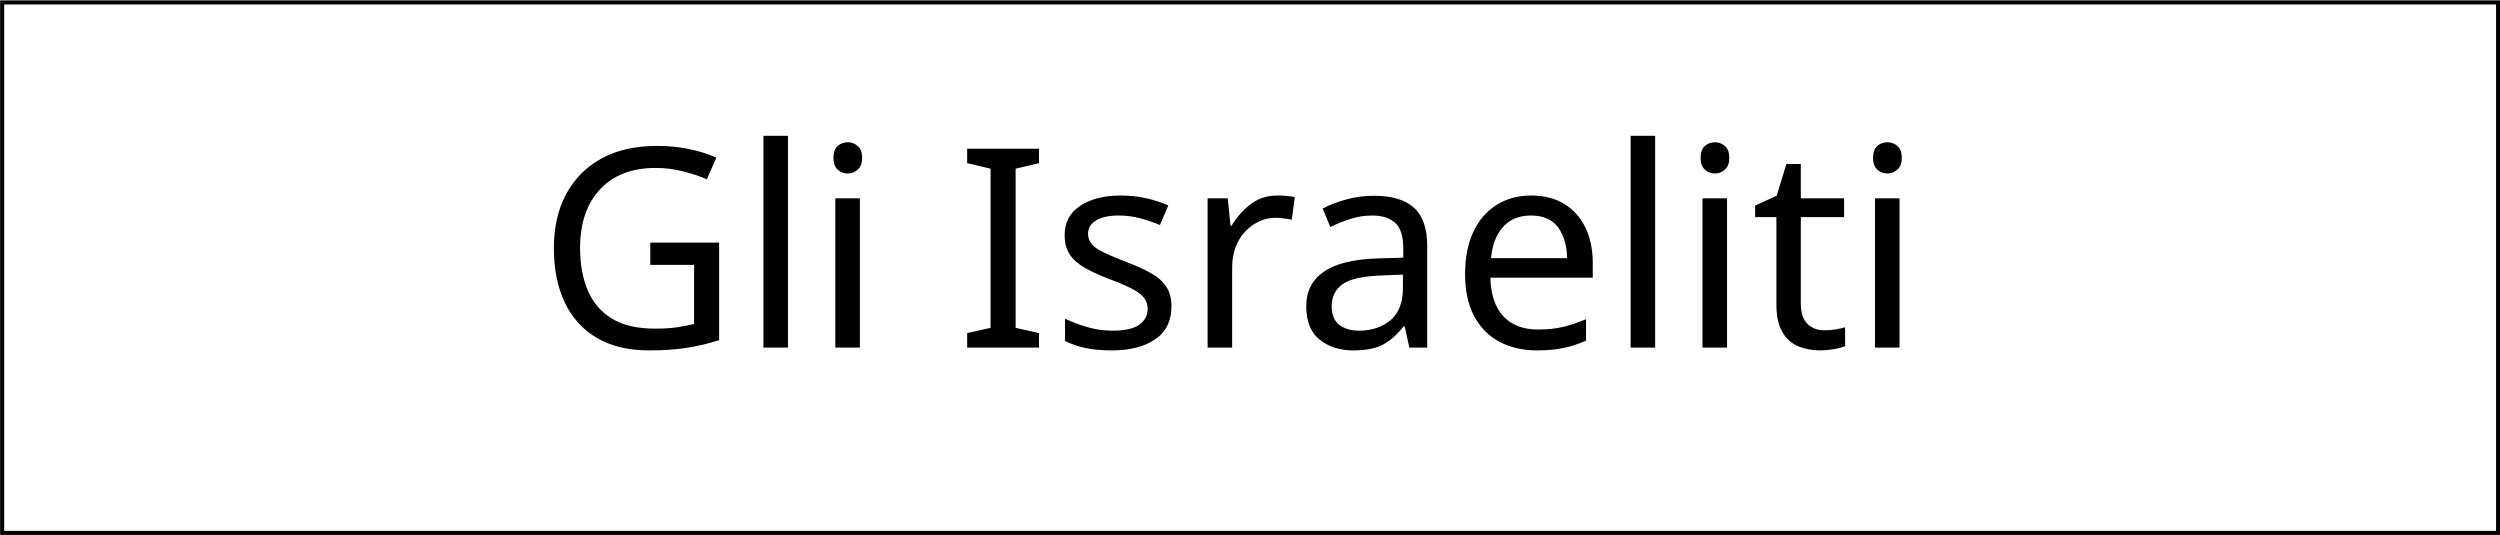
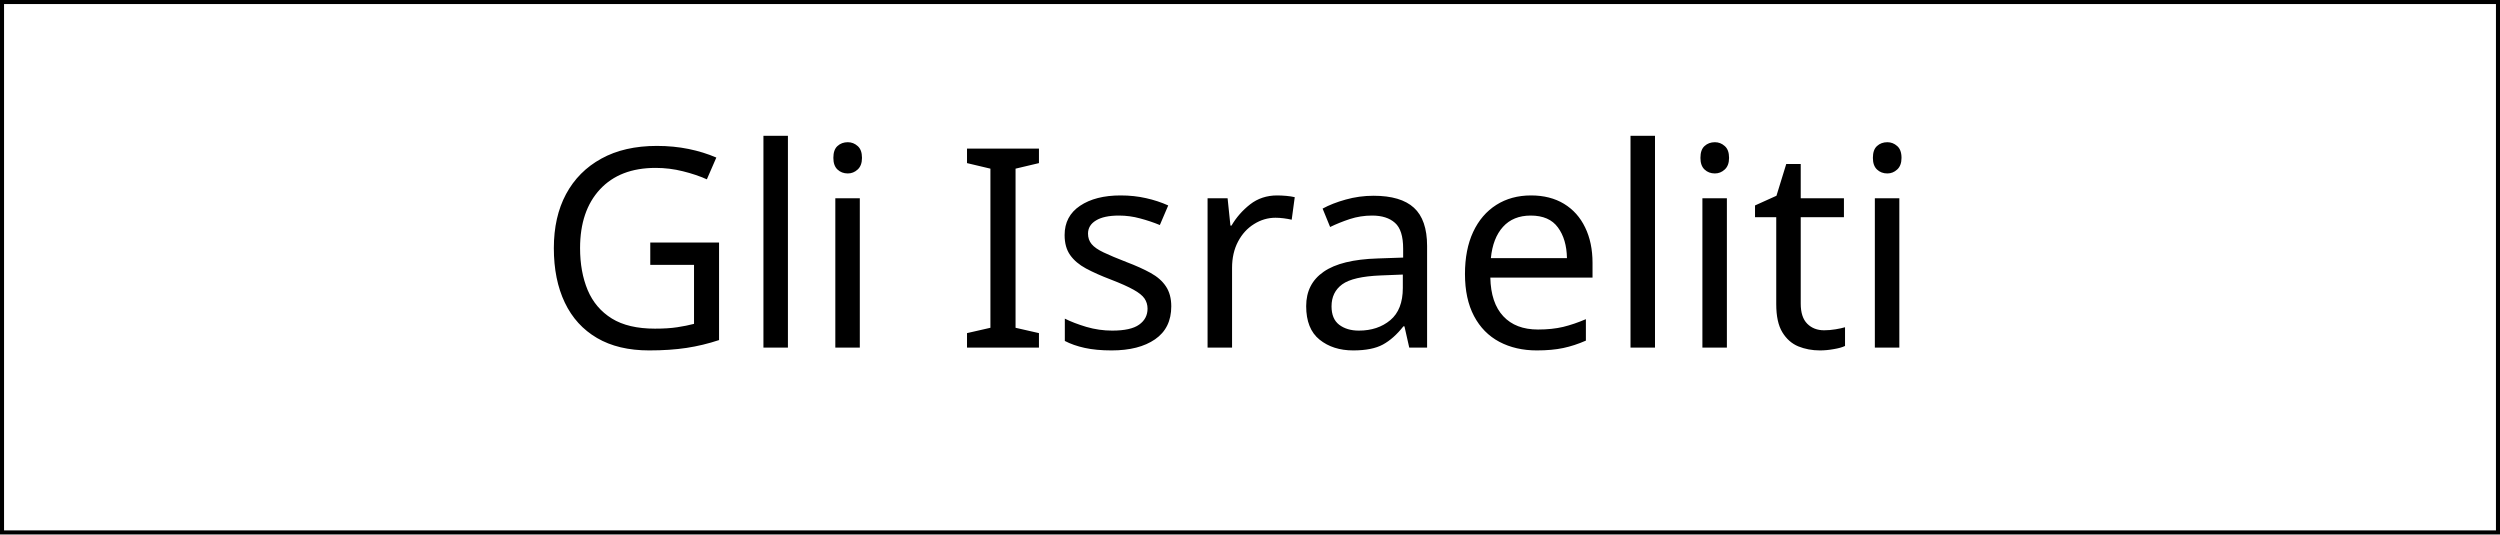
- <svg xmlns="http://www.w3.org/2000/svg" version="1.0" id="Livello_1" x="0px" y="0px" viewBox="0 0 308.7 66" style="enable-background:new 0 0 308.7 66;" xml:space="preserve">
-   <style type="text/css">
- 	.st0{fill:#FFFFFF;stroke:#000000;stroke-width:0.5;stroke-miterlimit:10;}
- 	.st1{font-family:'MyriadPro-Regular';}
- 	.st2{font-size:34.408px;}
- </style>
+ <svg xmlns="http://www.w3.org/2000/svg" version="1.1" width="308.733" height="66" viewBox="0,0,308.733,66">
  <g transform="translate(-85.63386,-147)">
-     <g>
-       <path class="st0" d="M85.9,212.8v-65.5h308.2v65.5H85.9z" />
-       <text transform="matrix(1 0 0 1 151.9327 189.9243)" class="st1 st2">Gli Israeliti</text>
+     <g stroke-miterlimit="10">
+       <path d="M85.884,212.75v-65.5h308.233v65.5z" fill="#ffffff" stroke="#000000" stroke-width="0.5" />
+       <text transform="translate(151.9326,189.9246) scale(0.8602,0.8602)" font-size="40" xml:space="preserve" fill="#000000" stroke="none" stroke-width="1" font-family="Sans Serif" font-weight="normal" text-anchor="start">
+         <tspan x="0" dy="0">Gli Israeliti</tspan>
+       </text>
    </g>
  </g>
</svg>
